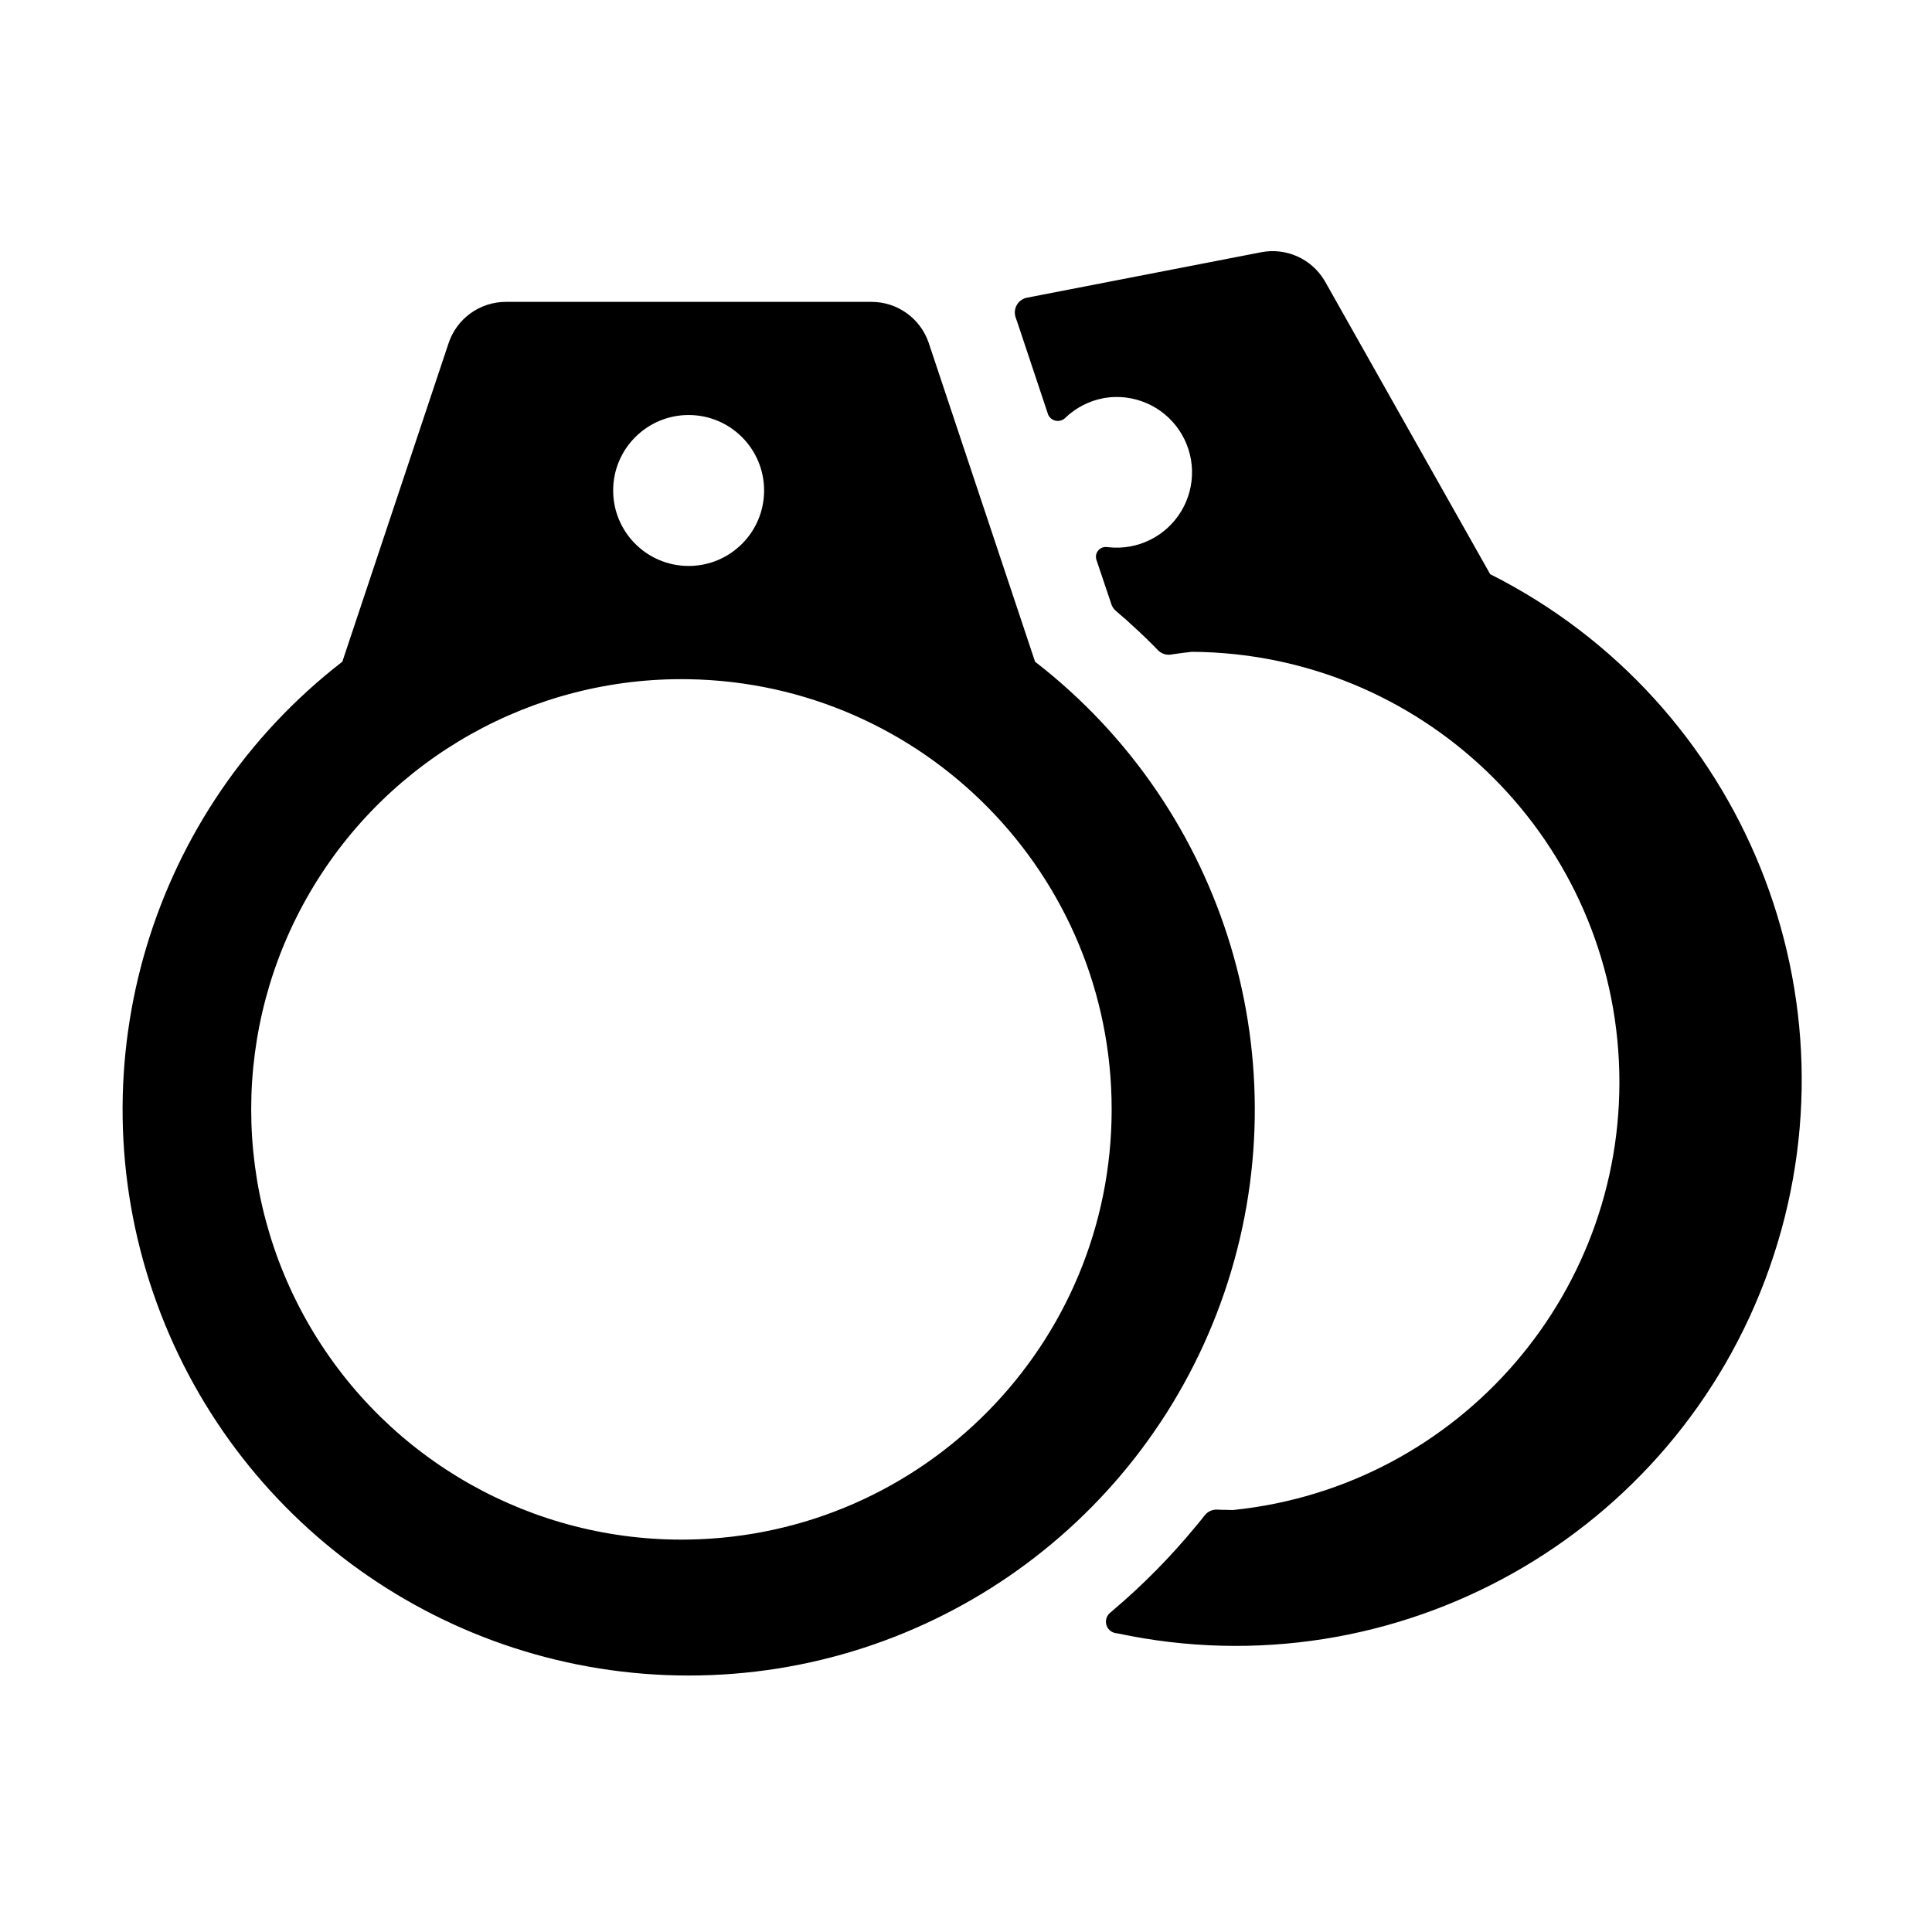
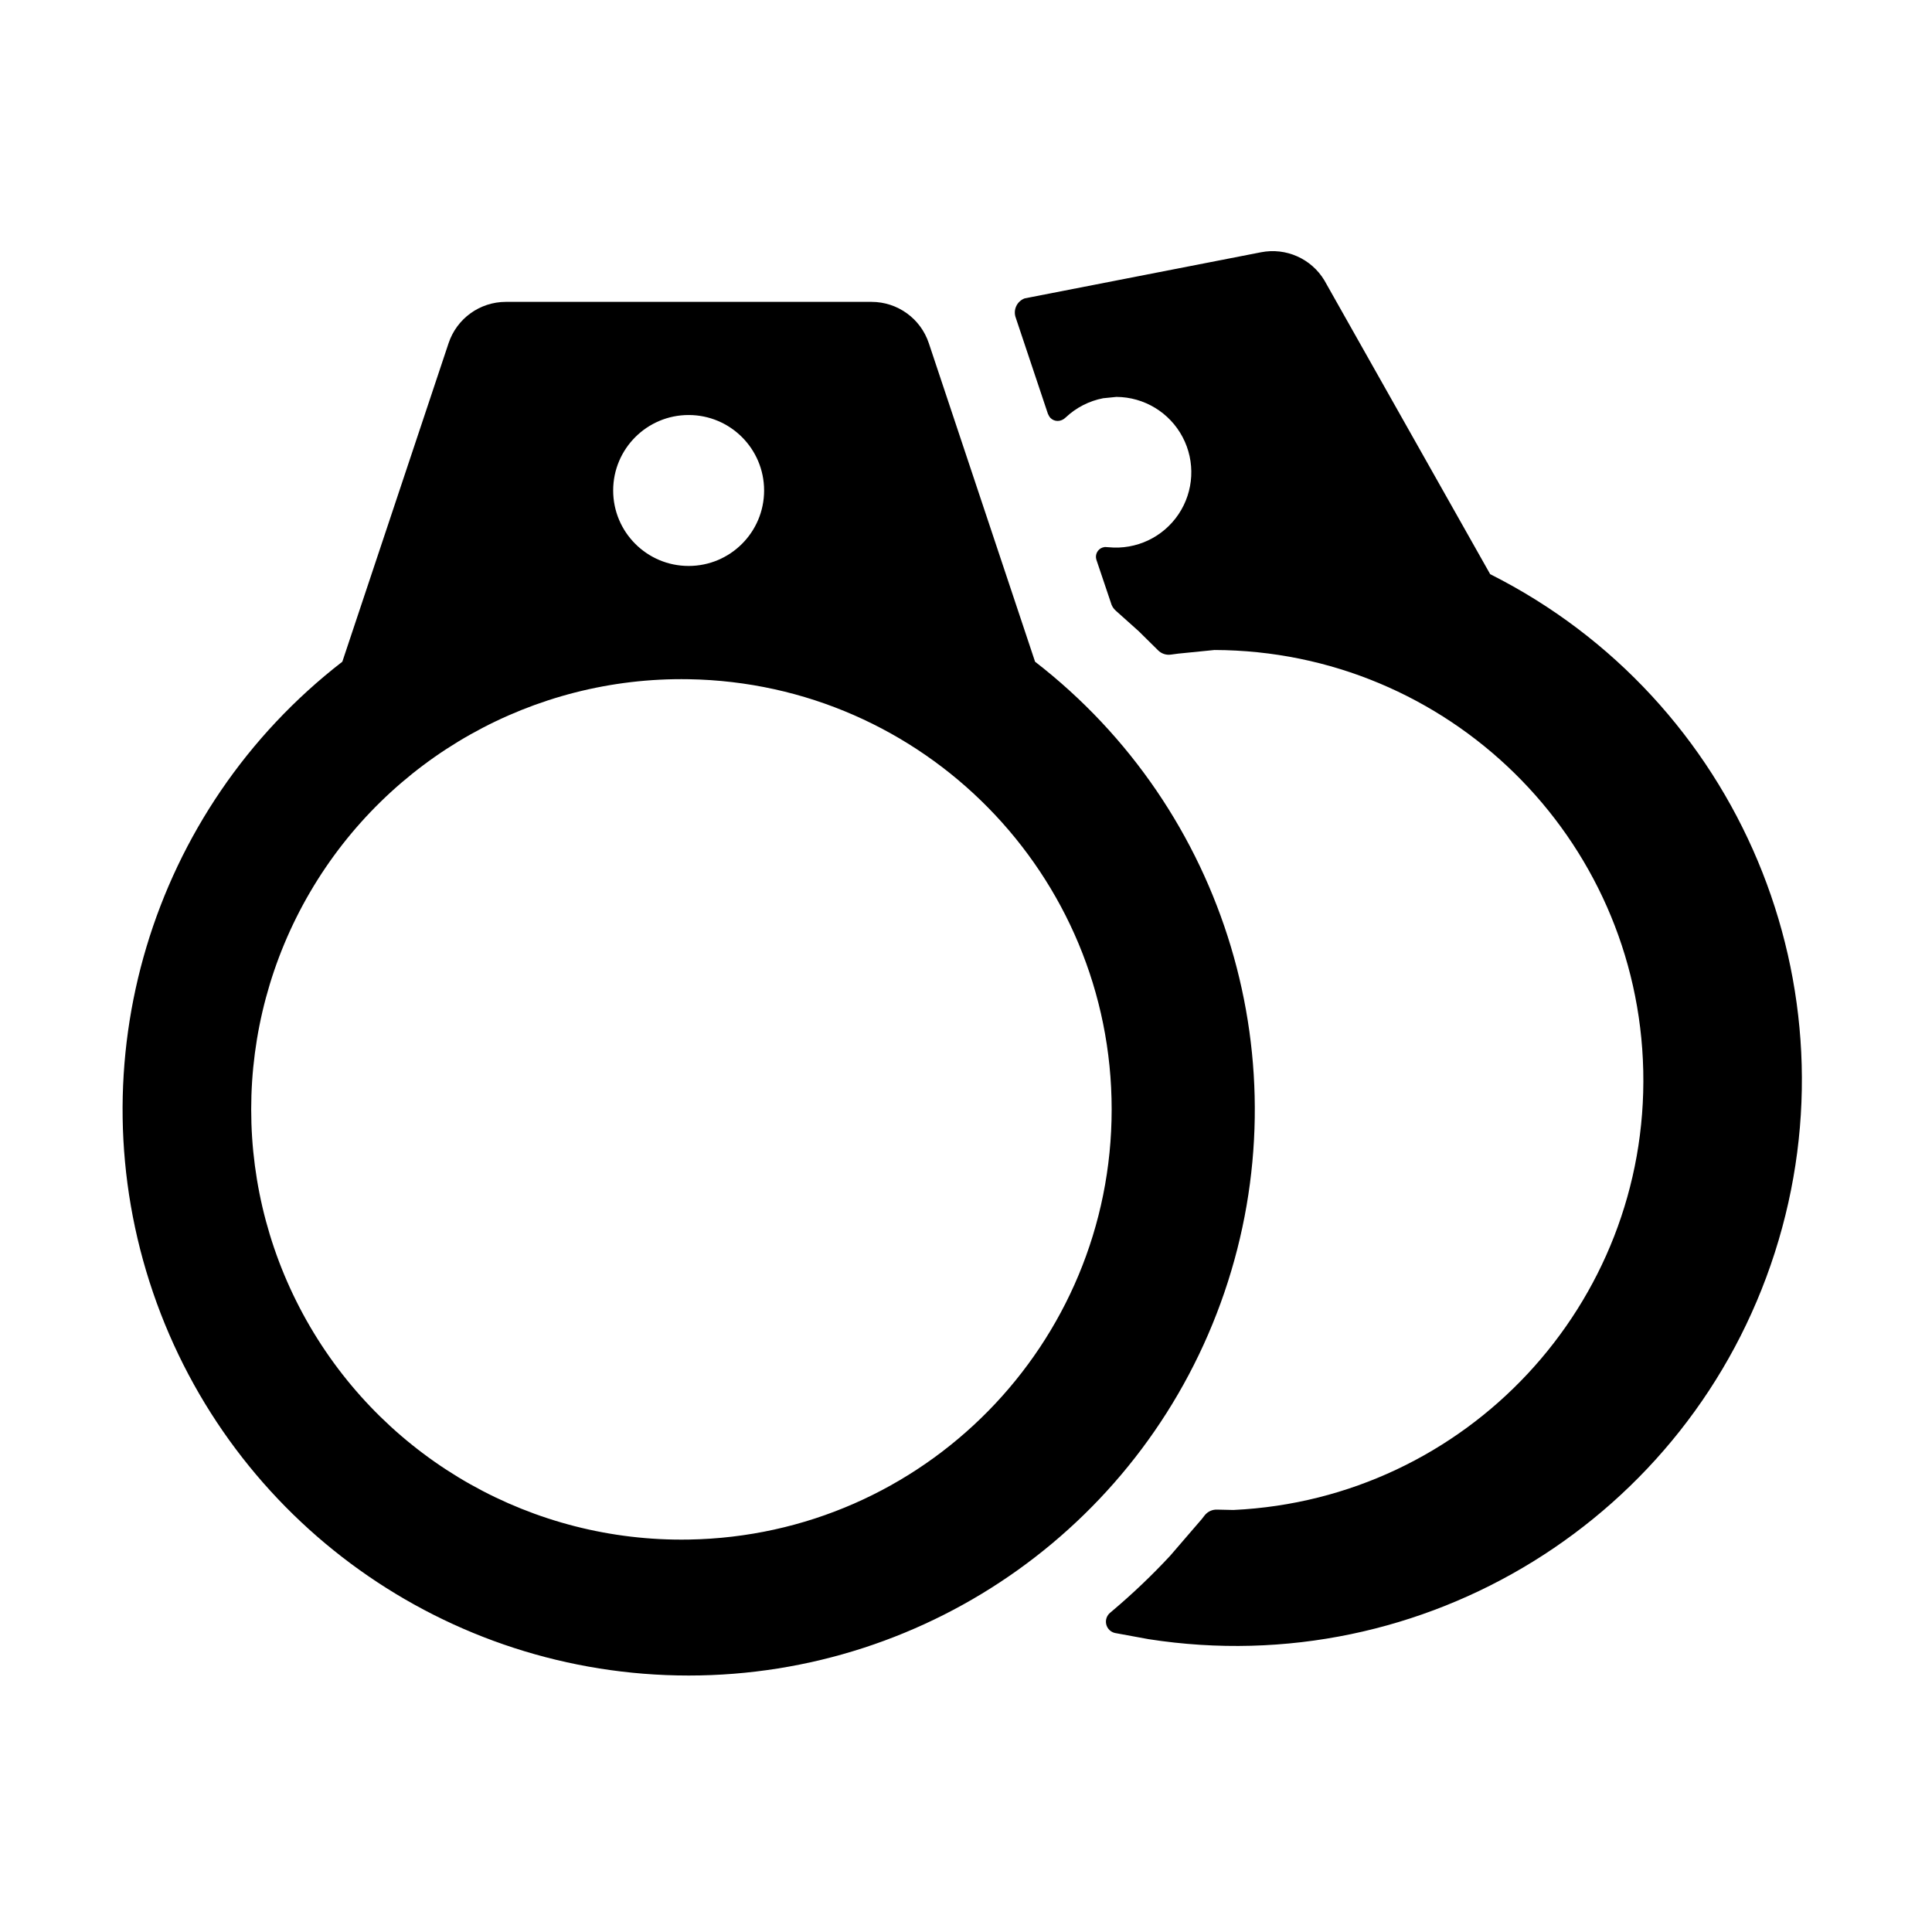
- <svg xmlns="http://www.w3.org/2000/svg" t="1679050492193" class="icon" viewBox="0 0 1024 1024" version="1.1" p-id="2732" width="200" height="200">
-   <path d="M461.952 160a32 32 0 0 1 30.336 21.888l56.32 168.832a300.032 300.032 0 1 1-367.168 0l56.32-168.832A32 32 0 0 1 268.096 160h193.856z m240-11.392l0.192 0.384 0.256 0.384 87.424 154.944A300.032 300.032 0 0 1 592.32 865.728l-1.28-0.192a6.144 6.144 0 0 1-2.56-10.816l1.28-1.088a350.08 350.08 0 0 0 44.16-44.8l1.344-1.6 1.664-2.048 1.6-2.048a8 8 0 0 1 6.592-3.008l3.2 0.128h1.92l1.664 0.064h1.856a228.032 228.032 0 0 0-22.08-454.848l-1.024 0.128-1.536 0.192-1.28 0.128-1.856 0.256-1.472 0.192-2.752 0.384-1.152 0.192a8 8 0 0 1-6.848-2.304l-2.24-2.304-1.92-1.92-1.152-1.088-0.448-0.512a351.36 351.36 0 0 0-9.088-8.448l-1.984-1.856-1.28-1.088-2.24-1.92-2.048-1.792a8.256 8.256 0 0 1-2.56-4.224l-7.68-22.784a5.184 5.184 0 0 1 5.76-6.72h0.512l0.192 0.064a39.936 39.936 0 1 0-2.24-79.104l-0.64 0.128a39.808 39.808 0 0 0-19.776 10.112l-0.32 0.32a5.632 5.632 0 0 1-9.152-1.92l-0.064-0.256-16.32-48.96-0.64-1.728-0.064-0.256a8 8 0 0 1 6.4-10.688l123.648-24a32 32 0 0 1 33.536 14.912zM364.992 360a228.032 228.032 0 1 0 0 456 228.032 228.032 0 0 0 0-456z m0-140.032a40 40 0 1 0 0 80 40 40 0 0 0 0-80z" p-id="2733" />
+ <svg xmlns="http://www.w3.org/2000/svg" t="1679309414212" class="icon" viewBox="0 0 1024 1024" version="1.1" p-id="2474" width="200" height="200">
+   <path d="M461.952 160a32 32 0 0 1 30.336 21.888l56.32 168.832a300.032 300.032 0 1 1-367.168 0l56.32-168.832A32 32 0 0 1 268.096 160h193.856z m240-11.392l87.872 155.712A300.032 300.032 0 0 1 608.832 868.8l-17.792-3.264a6.144 6.144 0 0 1-2.56-10.816l1.28-1.088a350.08 350.08 0 0 0 30.4-28.992l16.768-19.456 1.6-2.048a8 8 0 0 1 6.592-3.008l8.64 0.192a228.032 228.032 0 0 0-10.048-455.808l-19.2 1.92-3.84 0.512a8 8 0 0 1-6.912-2.304l-10.24-10.112-12.16-10.88a8.256 8.256 0 0 1-2.56-4.16l-7.68-22.784a5.184 5.184 0 0 1 3.328-6.528l1.216-0.256 1.92 0.128a39.936 39.936 0 1 0 4.16-79.68l-7.04 0.704a39.808 39.808 0 0 0-19.776 10.112c-2.56 2.56-6.08 2.496-8.256 0.256l-0.64-0.896-0.64-1.28-17.024-50.88a8 8 0 0 1 4.736-10.24l125.312-24.448a32 32 0 0 1 33.536 14.912zM364.992 360a228.032 228.032 0 1 0 0 456 228.032 228.032 0 0 0 0-456z m0-140.032a40 40 0 1 0 0 80 40 40 0 0 0 0-80z" p-id="2475" />
</svg>
